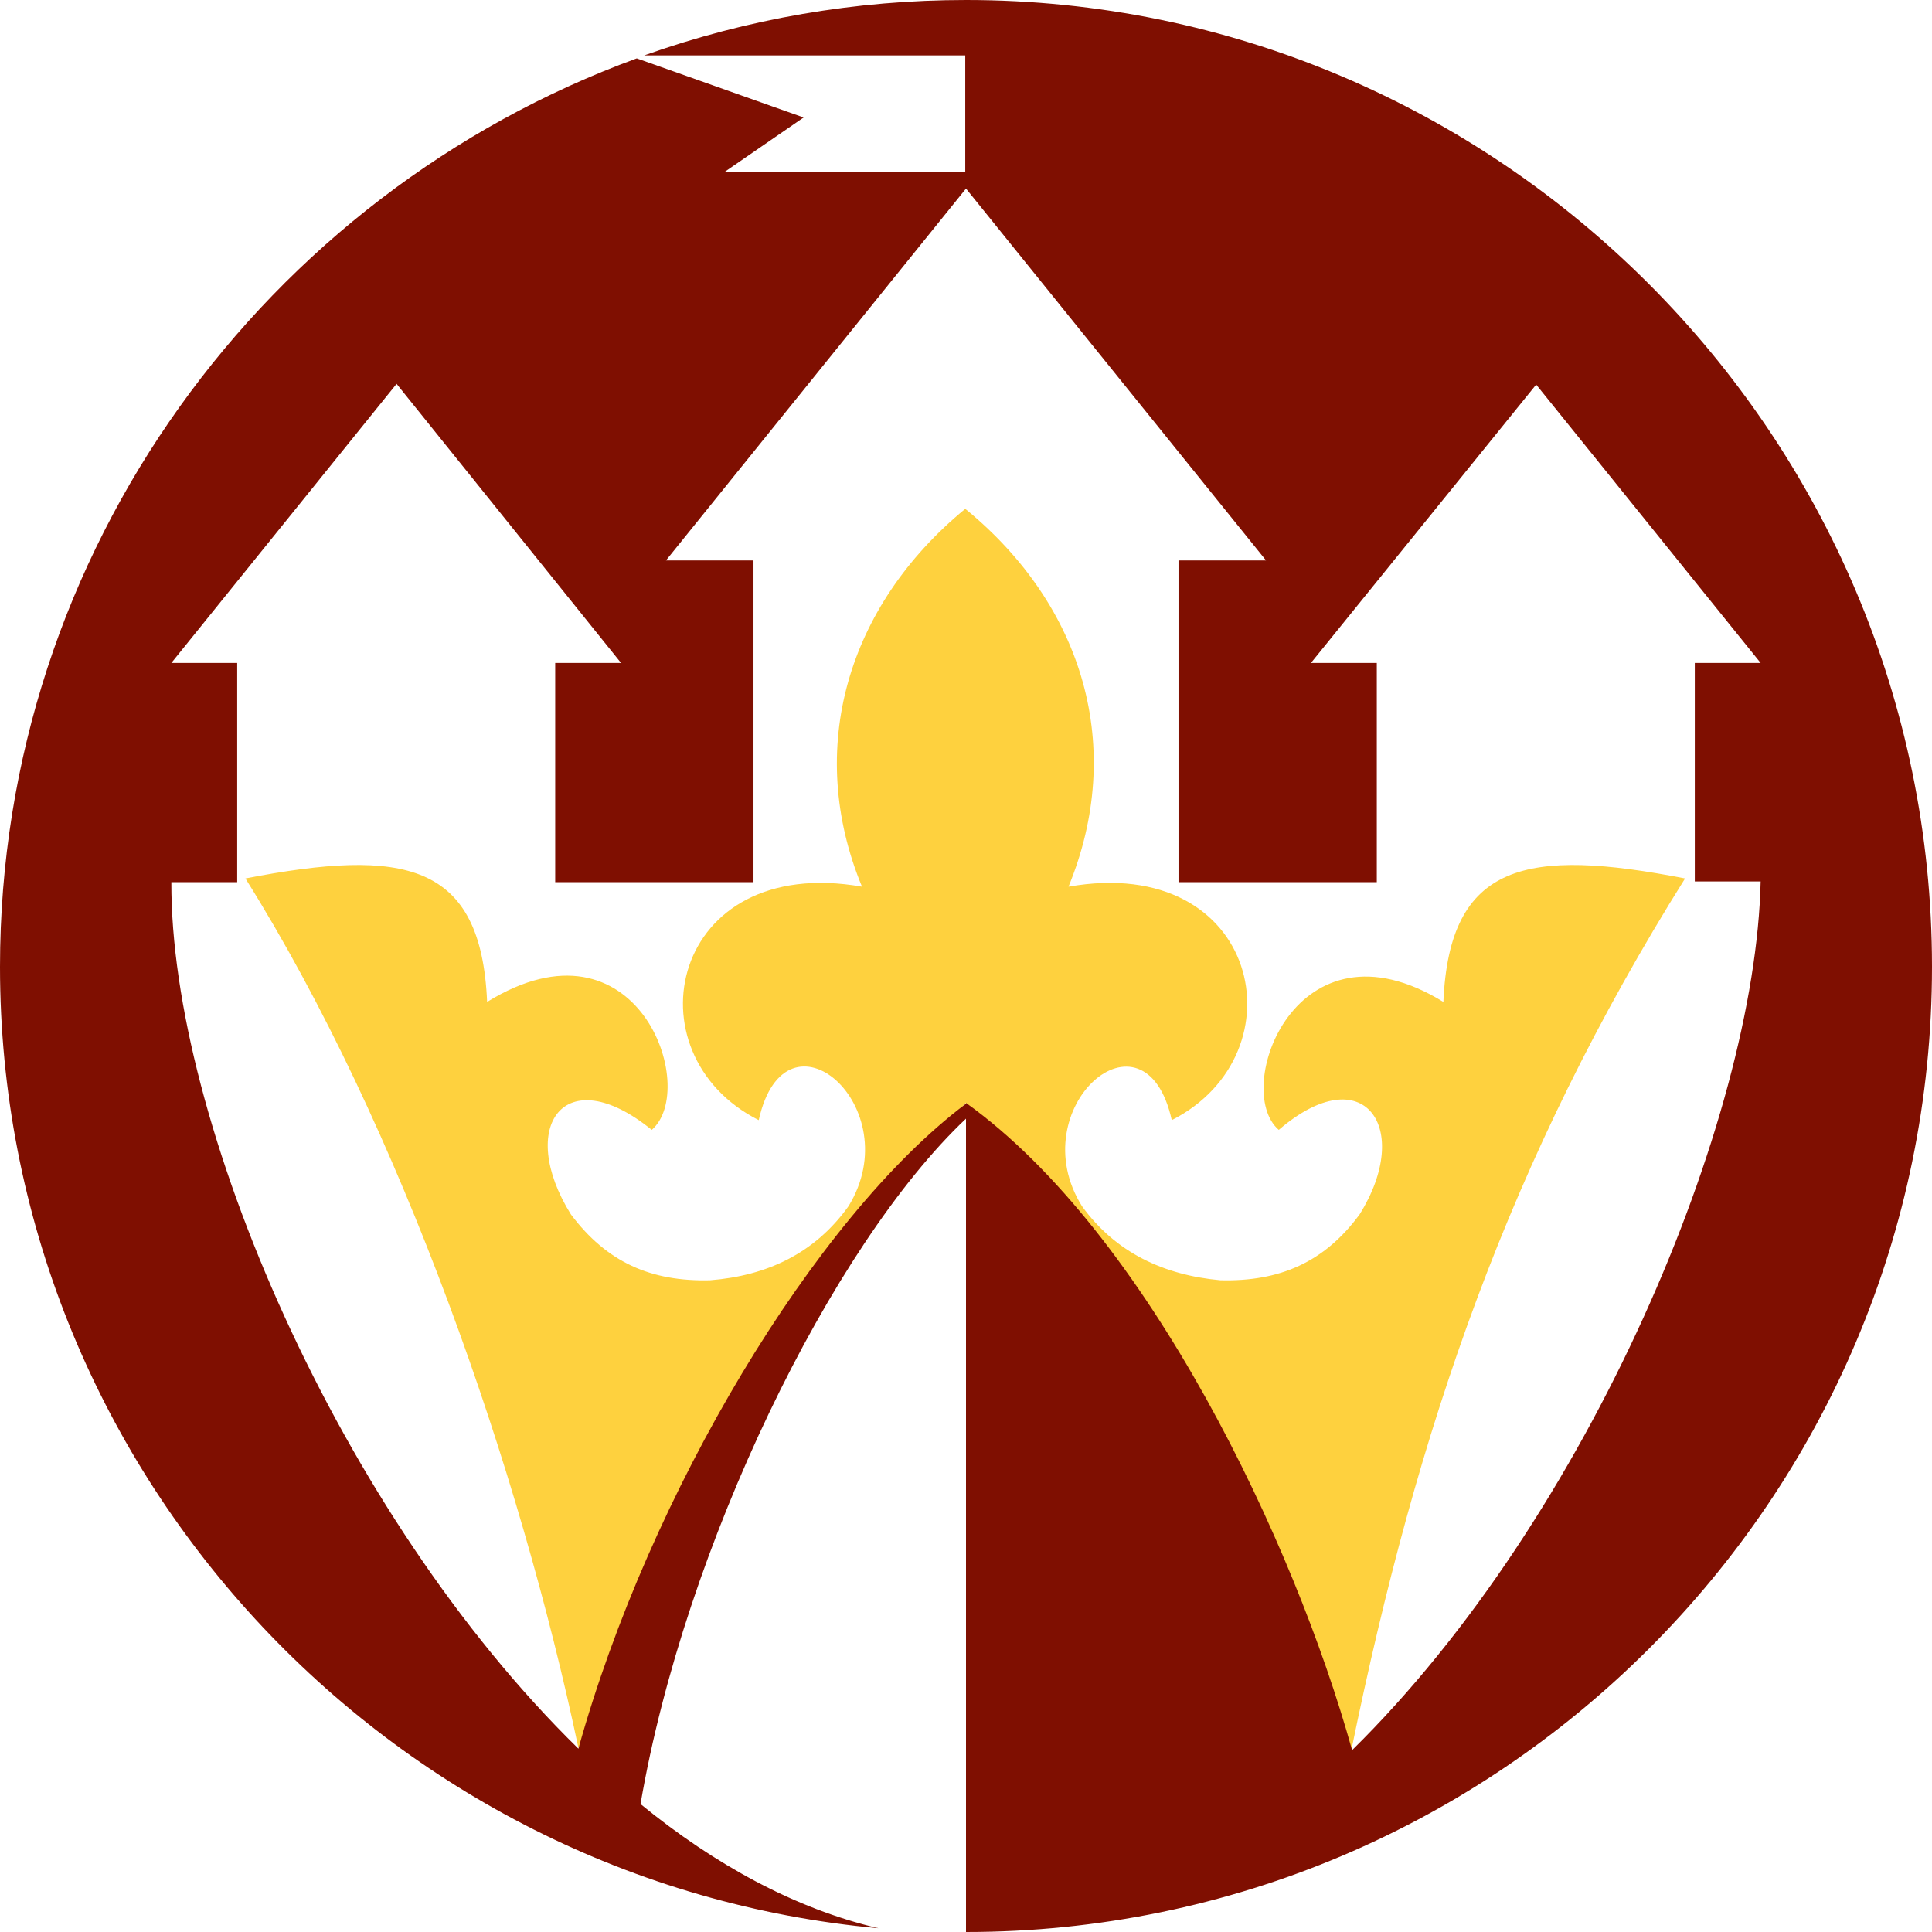
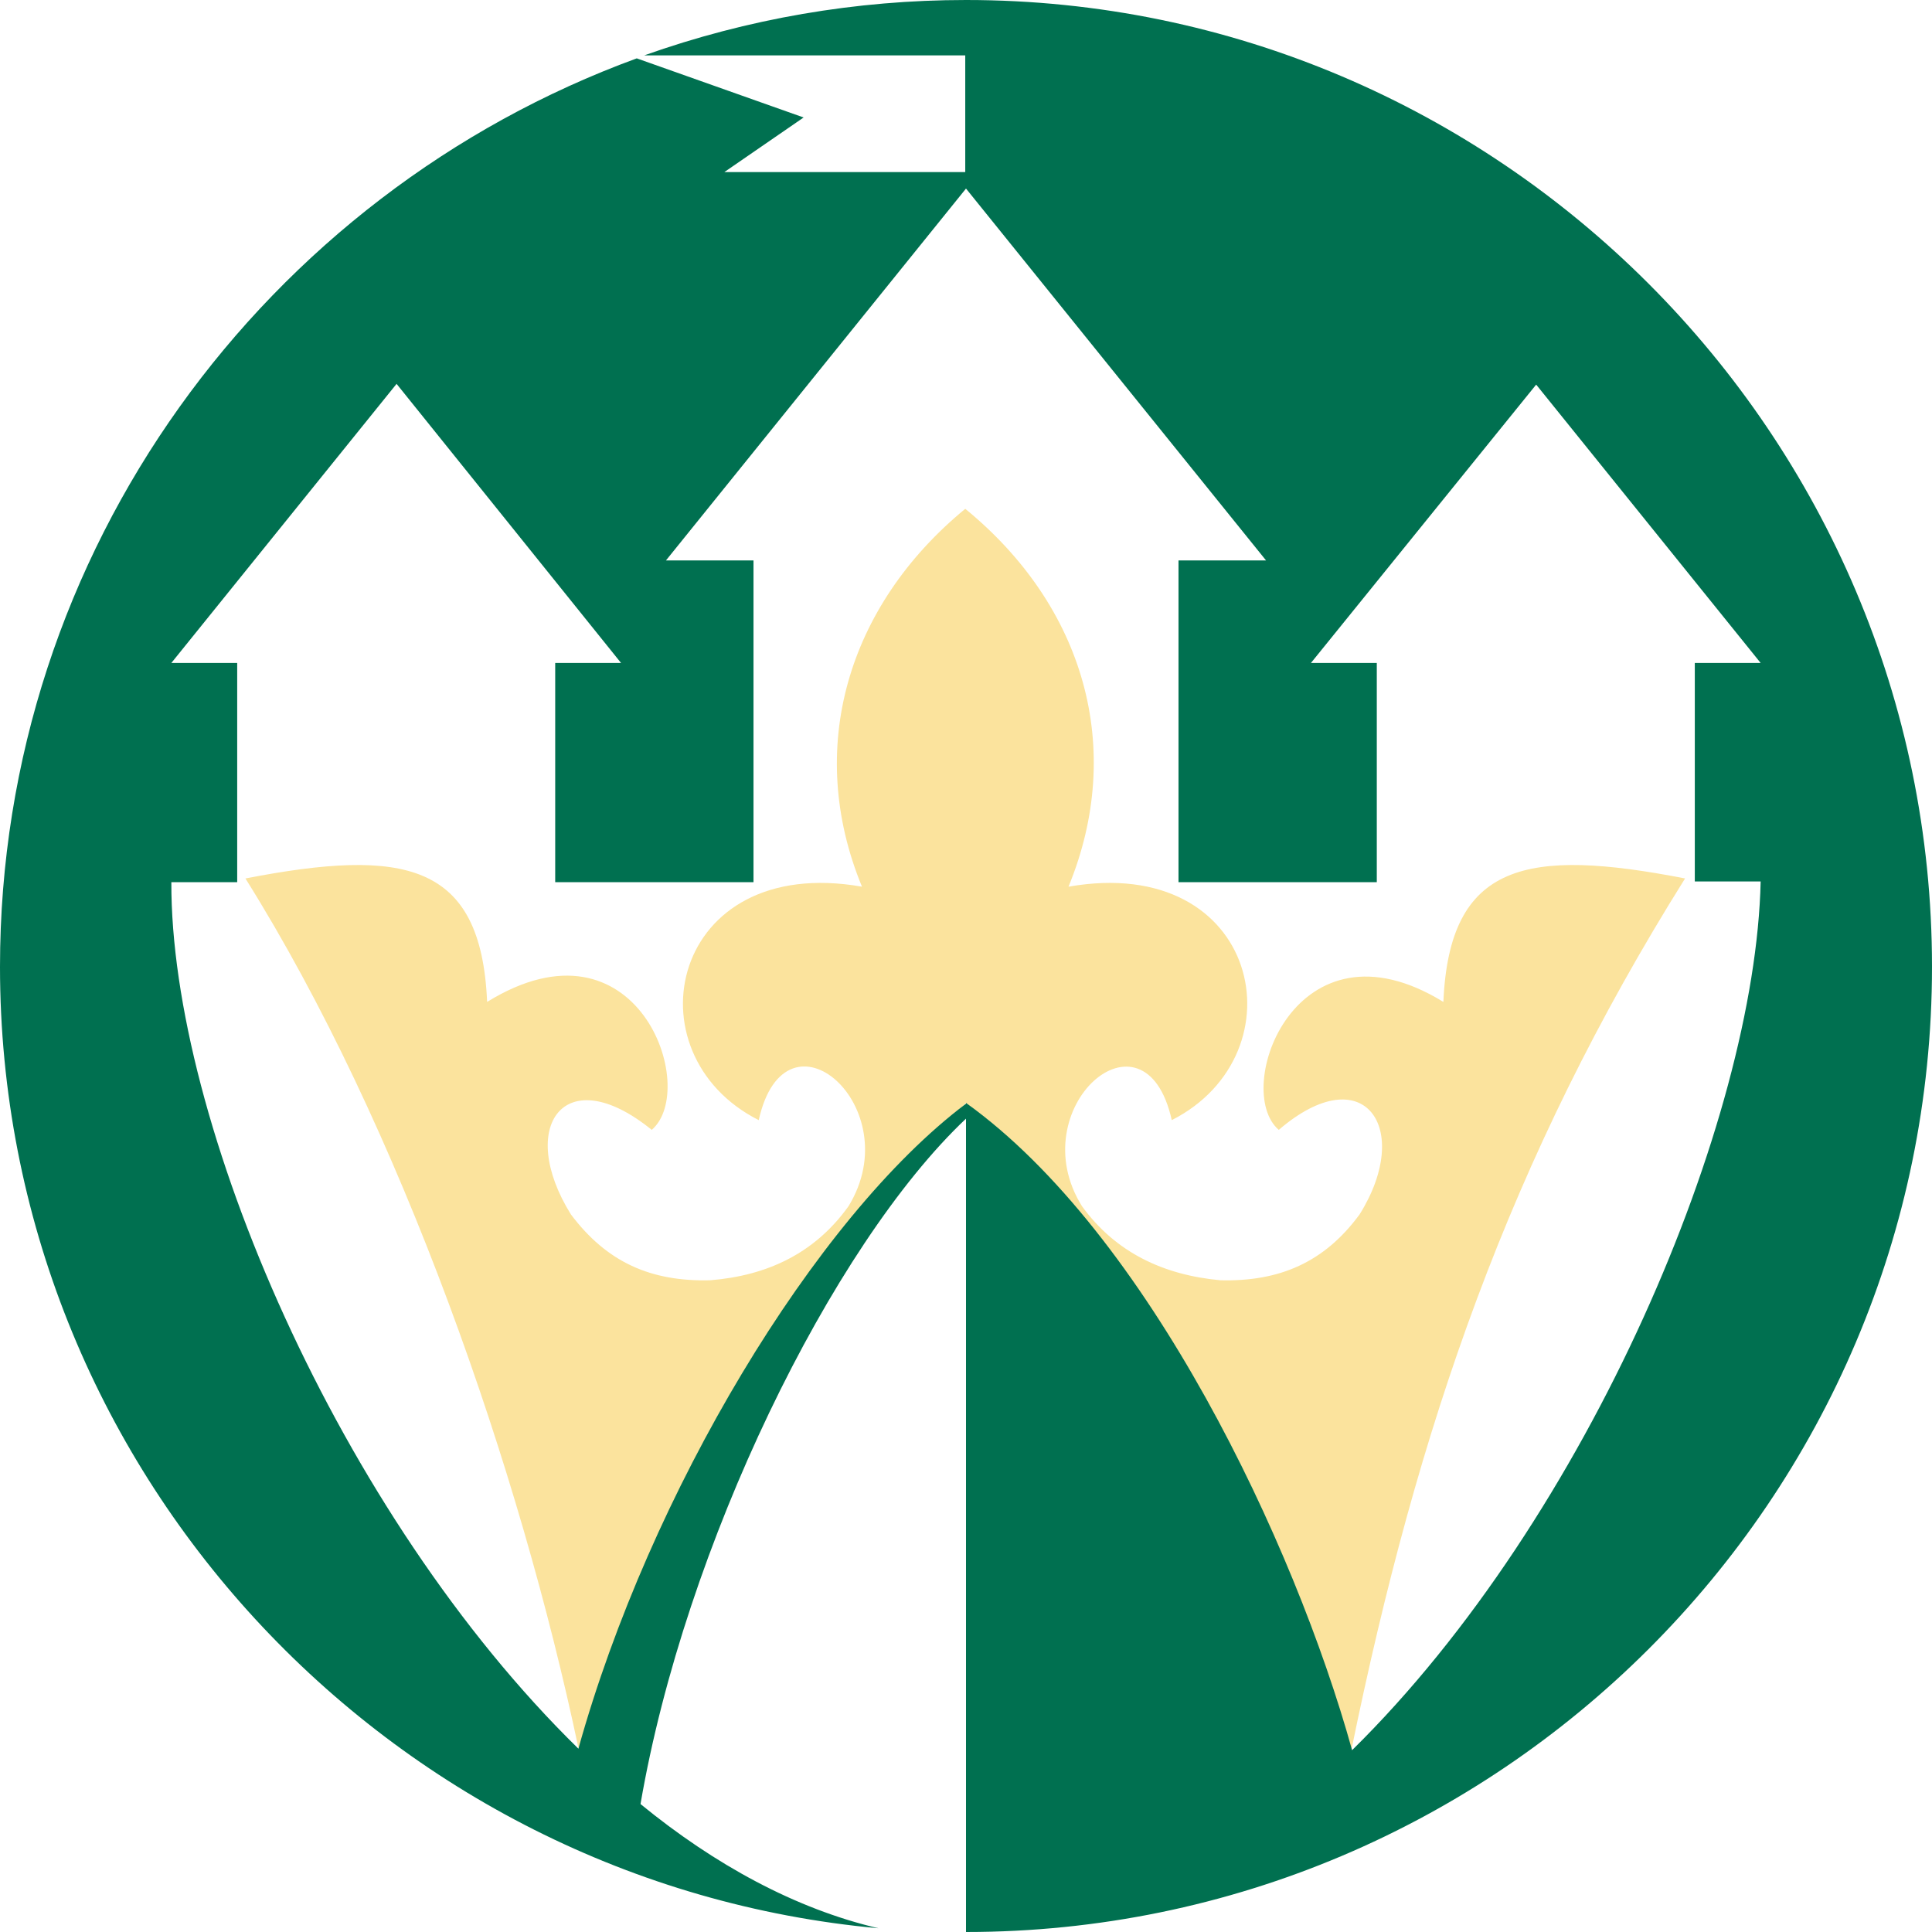
<svg xmlns="http://www.w3.org/2000/svg" version="1.1" id="e11934e5-07f1-419d-9ba7-46bf452399ea" x="0px" y="0px" viewBox="0 0 258.2 258.2" style="enable-background:new 0 0 258.2 258.2;" xml:space="preserve">
  <style type="text/css">
- 	.st0{fill-rule:evenodd;clip-rule:evenodd;fill:#FED13E;}
- 	.st1{fill-rule:evenodd;clip-rule:evenodd;fill:#7F0F01;}
+ 	.st0{fill-rule:evenodd;clip-rule:evenodd;fill:#FBE39D;}
+ 	.st1{fill-rule:evenodd;clip-rule:evenodd;fill:#007050;}
</style>
  <path class="st0" d="M32.8,117.4c21.2-4.1,31.5-2.2,32.3,16.5c20.1-12.4,28.4,11.6,22,17.1c-11.7-9.5-18.1-0.4-10.8,11.3  c4.8,6.4,10.7,9,18.6,8.8c7.6-0.6,14-3.6,18.5-9.9c8.1-13.2-8.4-27.7-12-11.5c-17.6-8.9-11.8-35.7,13.8-31.2  c-7.6-18.4-2-37.5,13.8-50.5c15.9,13,21.4,32,13.8,50.5c25.6-4.5,31.3,22.3,13.8,31.2c-3.6-16.2-20.2-1.6-12,11.5  c4.5,6.2,10.9,9.2,18.5,9.9c7.9,0.2,13.9-2.4,18.6-8.8c7.2-11.5,0.6-21.1-10.8-11.3c-6.3-5.4,2.3-29.2,22-17.1  c0.8-18.7,11.2-20.6,32.3-16.5c-23.5,37.5-35.8,73.5-44.6,116.5l-51.5-86.5l0,0c-18.1,18.5-39.4,60.8-51.8,86.2  C69.5,196.6,53.6,150.6,32.8,117.4z" />
  <path class="st1" d="M129.1,0c71.1,0,129.1,58,129.1,129.2s-58,129-129.1,129V147.4c24.3,17.4,43.9,58.8,51.6,86.5  c31.7-31.2,53.9-84.2,54.6-116.1h-8.8V88.6h8.8l-30-37.2l-30.1,37.2h8.8v29.3h-26.5v-43h11.7l-40.1-49.7l0,0V0z M129.1,203.8v-54.3  c-18,17-37.6,57.2-43.5,91.6c9.9,8.1,20.7,14,31.8,16.6C51.8,251.7,0,196.3,0,129.2C0,73.5,35.6,25.9,85.1,7.8l22.3,7.9L96.8,23H129  V7.4H86.1c13.8-4.9,28.3-7.4,43-7.4v25.2L89,74.9h11.7v43H74.2V88.6H83L53,51.3L22.9,88.6h8.8v29.3h-8.8  c-0.1,31.9,22.4,84.5,54.4,115.8c9.5-34.1,31.6-71,51.8-86.2l0,0V203.8z" />
</svg>
